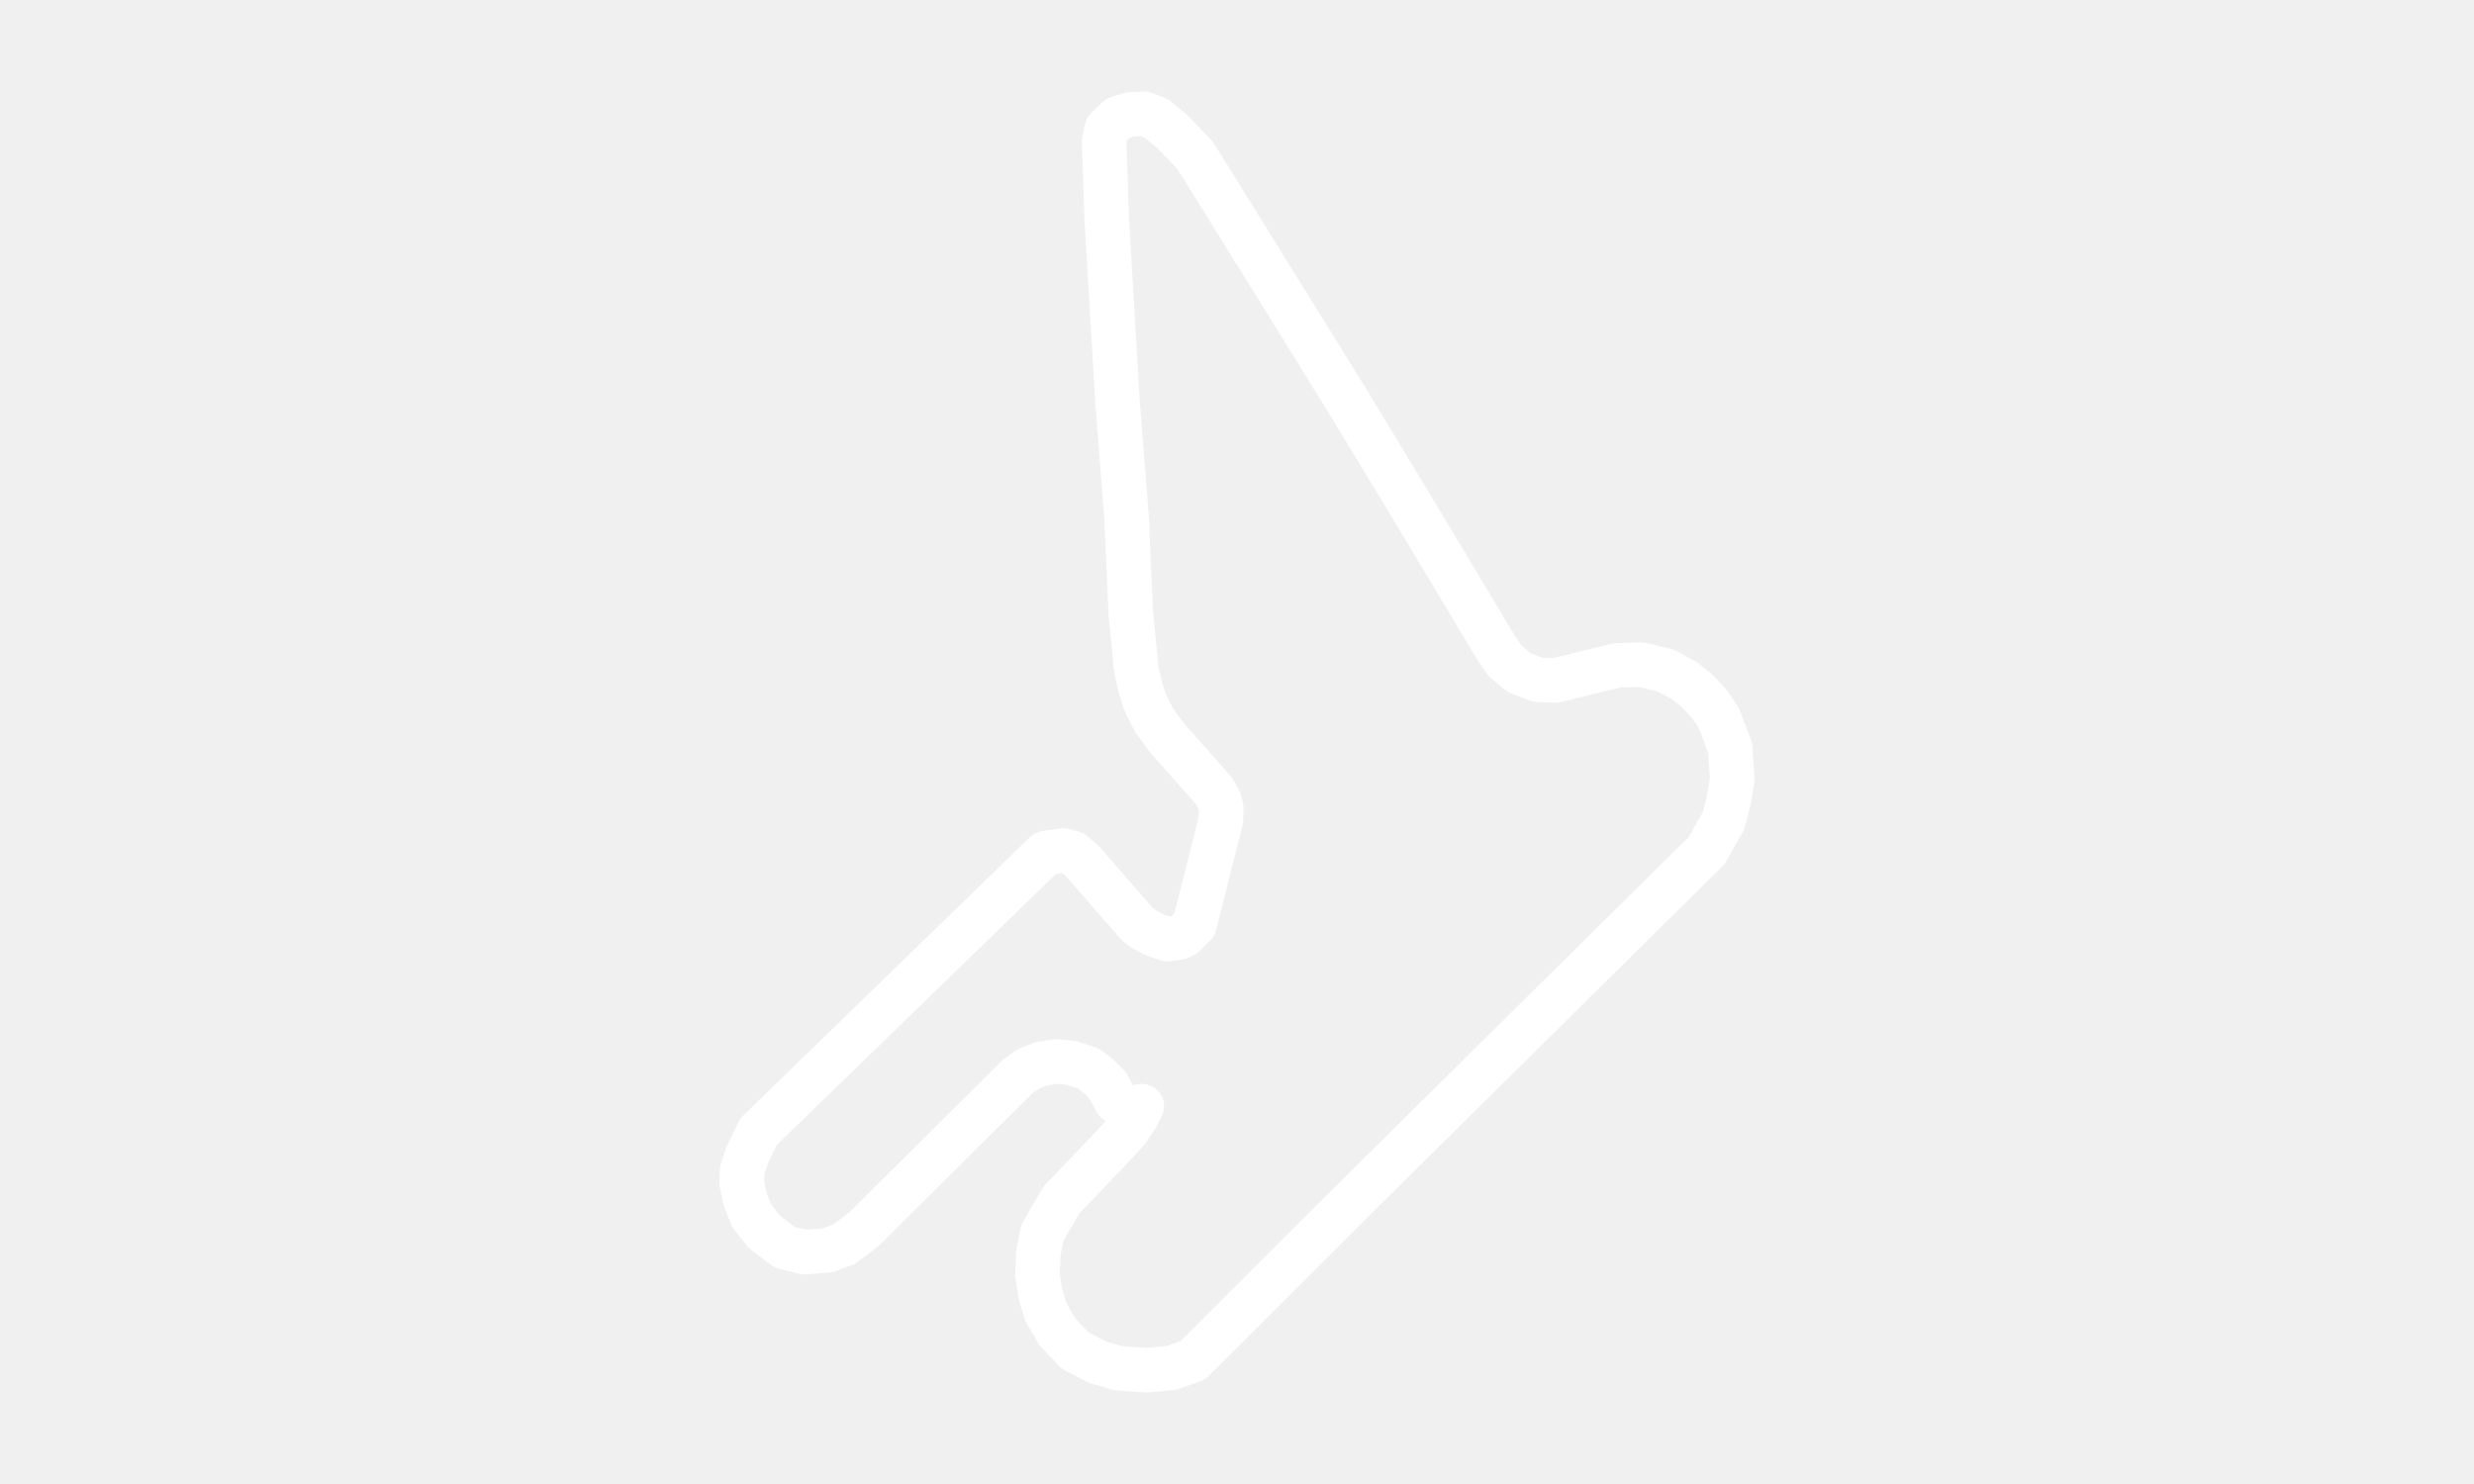
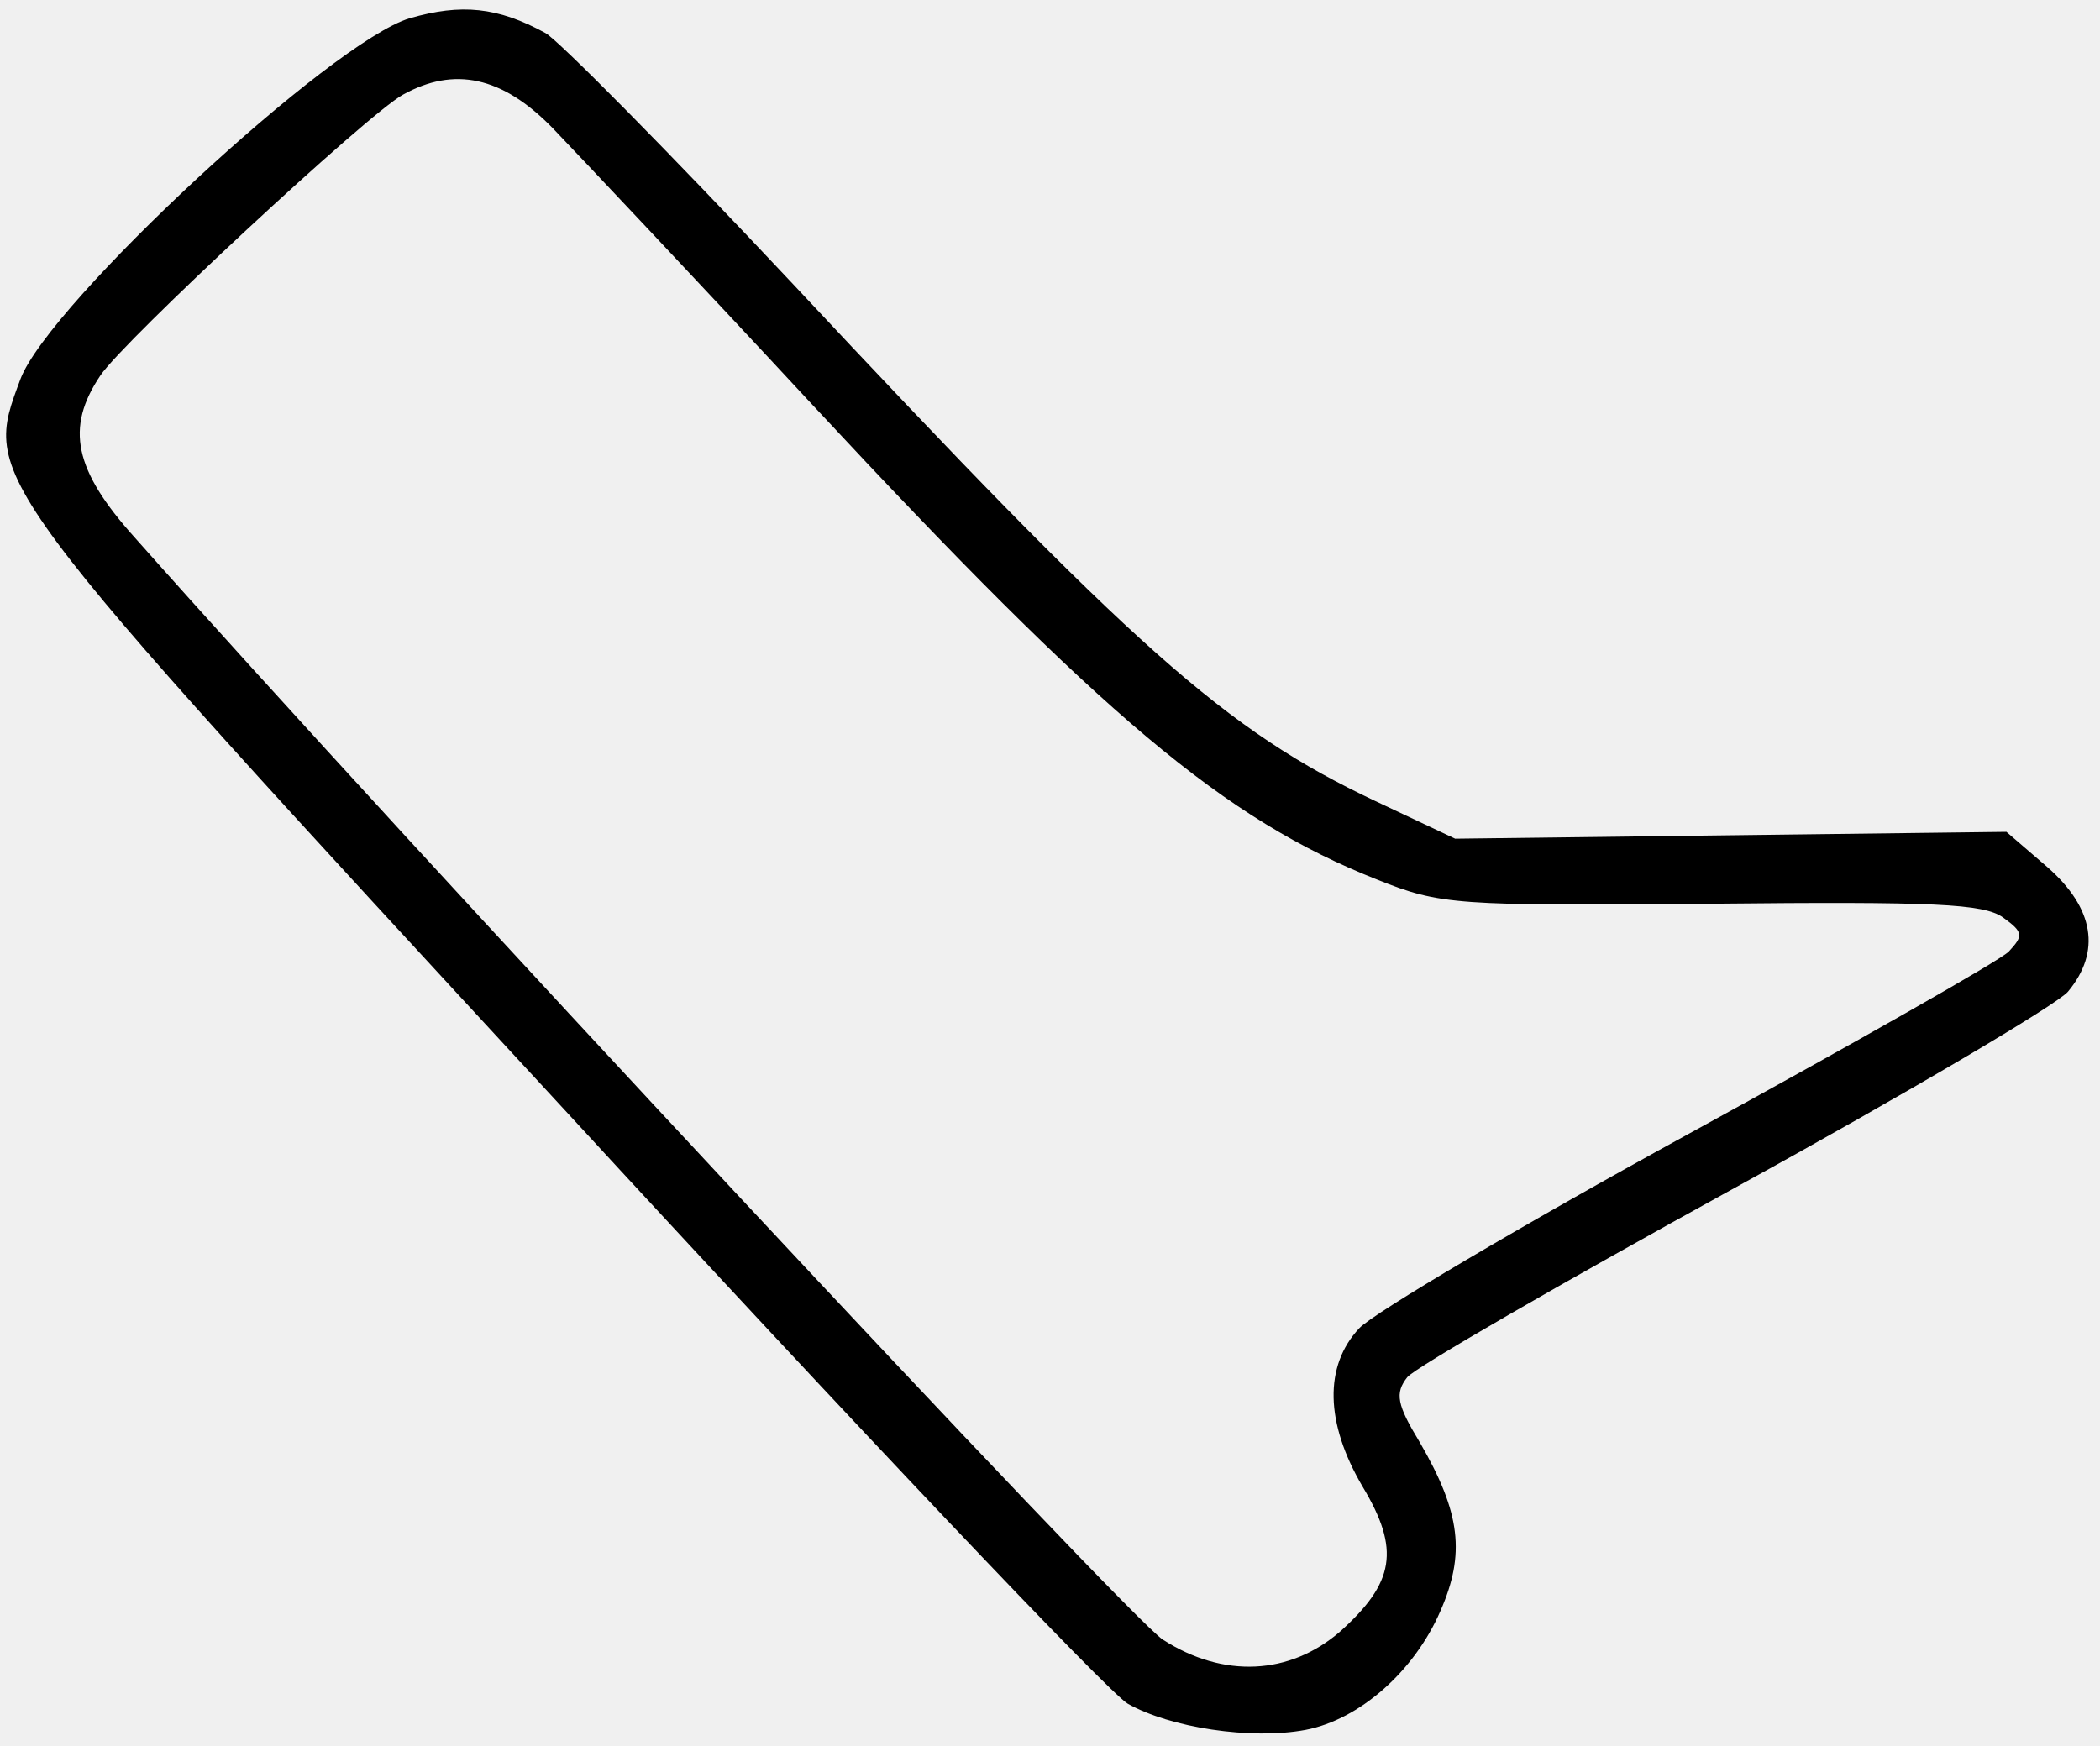
- <svg xmlns="http://www.w3.org/2000/svg" viewBox="0 0 1000 600" role="img">
-   <path d="M424.02 493.67 L421.35 498.43 L419.73 506.45 L419.33 515.24 L420.53 523.24 L422.93 530.83 L427.35 538.41 L434.54 546.01 L443.74 550.80 L452.14 553.20 L463.73 554.00 L473.47 553.05 L482.10 550.02 L551.74 480.50 L690.01 343.72 L694.07 336.31 L696.63 331.92 L698.80 323.53 L700.20 315.14 L699.34 302.34 L694.71 290.28 L691.20 284.96 L685.83 279.13 L680.80 275.18 L673.56 271.20 L663.32 268.71 L653.65 269.01 L628.65 275.13 L621.68 274.87 L614.10 272.01 L608.28 267.12 L604.85 262.12 L570.96 205.54 L544.29 161.51 L491.98 77.10 L482.92 62.62 L473.54 52.87 L467.31 47.84 L462.29 46.00 L456.91 46.24 L451.74 47.82 L447.32 52.24 L446.29 57.04 L446.46 61.84 L447.34 88.81 L451.77 163.37 L455.39 209.75 L457.11 248.37 L459.31 270.55 L460.92 277.95 L462.94 284.14 L466.39 291.08 L471.81 298.44 L490.78 319.86 L492.96 323.99 L493.64 326.95 L493.44 331.78 L482.82 373.85 L478.65 378.01 L476.53 379.10 L471.73 379.69 L466.78 378.04 L462.80 375.91 L459.85 373.78 L437.43 348.06 L433.72 344.92 L429.71 343.86 L422.54 344.95 L306.58 457.58 L302.14 466.82 L300.00 473.00 L299.80 478.45 L301.18 484.92 L303.80 491.48 L308.87 498.00 L317.17 504.28 L325.09 506.25 L334.19 505.63 L341.17 503.05 L349.18 497.01 L411.18 435.40 L415.99 431.99 L420.57 430.21 L426.81 429.19 L432.55 429.66 L440.12 432.08 L444.44 435.47 L447.74 438.86 L451.08 445.16 L453.40 446.69 L456.03 447.59 L458.81 447.79 L461.52 447.27 L458.99 452.14 L455.73 456.96 L450.29 462.93 L429.11 485.08 L424.02 493.67 Z" fill="none" stroke="#ffffff" stroke-width="18" stroke-linecap="round" stroke-linejoin="round" />
+ <svg xmlns="http://www.w3.org/2000/svg" version="1.0" width="184pt" height="153pt" viewBox="0 0 184 153" preserveAspectRatio="xMidYMid meet">
+   <g transform="translate(0,153) scale(0.1,-0.1)" fill="#000000" stroke="none">
+     <path d="M359 1514 c-68 -20 -316 -250 -341 -316 -33 -89 -39 -82 477 -641 254 -276 476 -510 493 -520 37 -21 108 -32 156 -23 47 9 95 51 118 104 22 50 18 86 -18 148 -20 33 -22 43 -11 57 6 8 136 83 287 166 151 83 283 161 292 172 29 35 23 73 -18 109 l-36 31 -242 -3 -241 -3 -70 33 c-131 62 -210 132 -512 455 -107 114 -204 212 -215 218 -42 23 -74 26 -119 13z m125 -96 c23 -24 126 -133 229 -244 254 -273 360 -362 494 -415 55 -22 68 -23 293 -21 195 2 238 0 255 -12 18 -13 18 -16 5 -30 -8 -8 -135 -80 -281 -160 -146 -80 -276 -157 -288 -170 -31 -33 -30 -83 3 -139 33 -55 28 -84 -20 -127 -44 -38 -102 -41 -155 -7 -28 17 -667 702 -901 966 -53 59 -61 96 -30 142 20 30 234 229 265 246 45 25 87 16 131 -29z" />
+   </g>
</svg>
